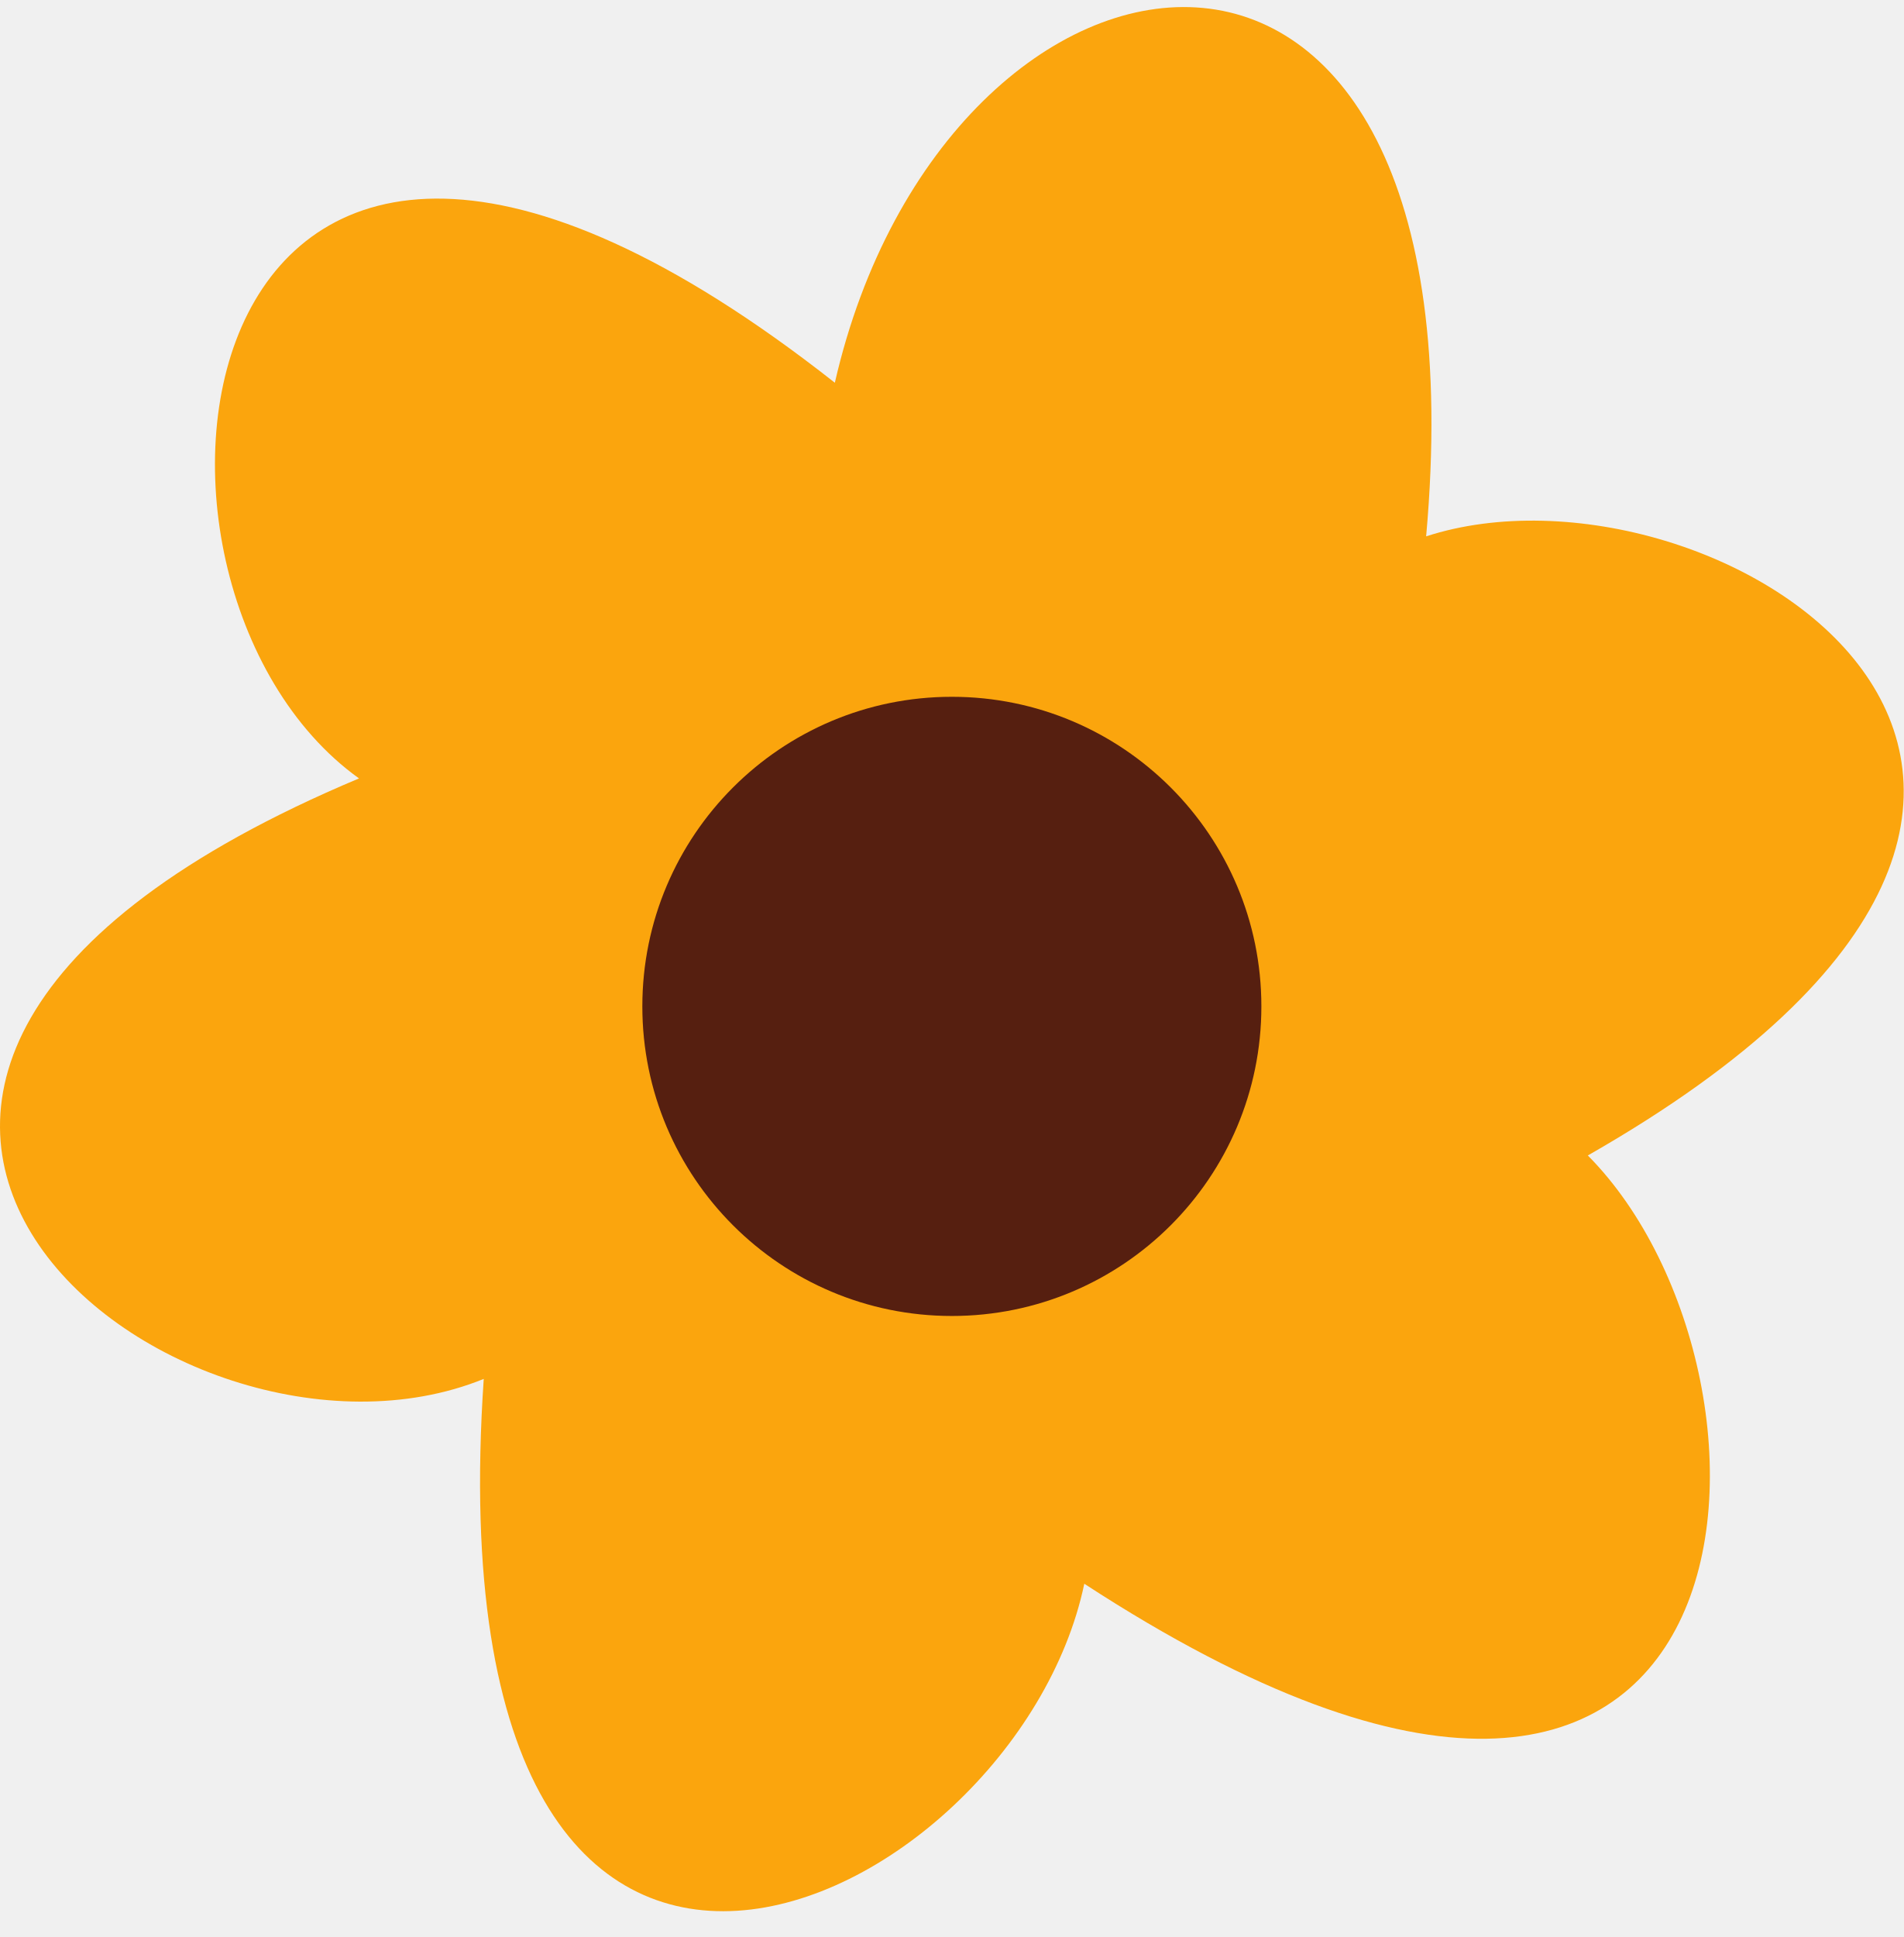
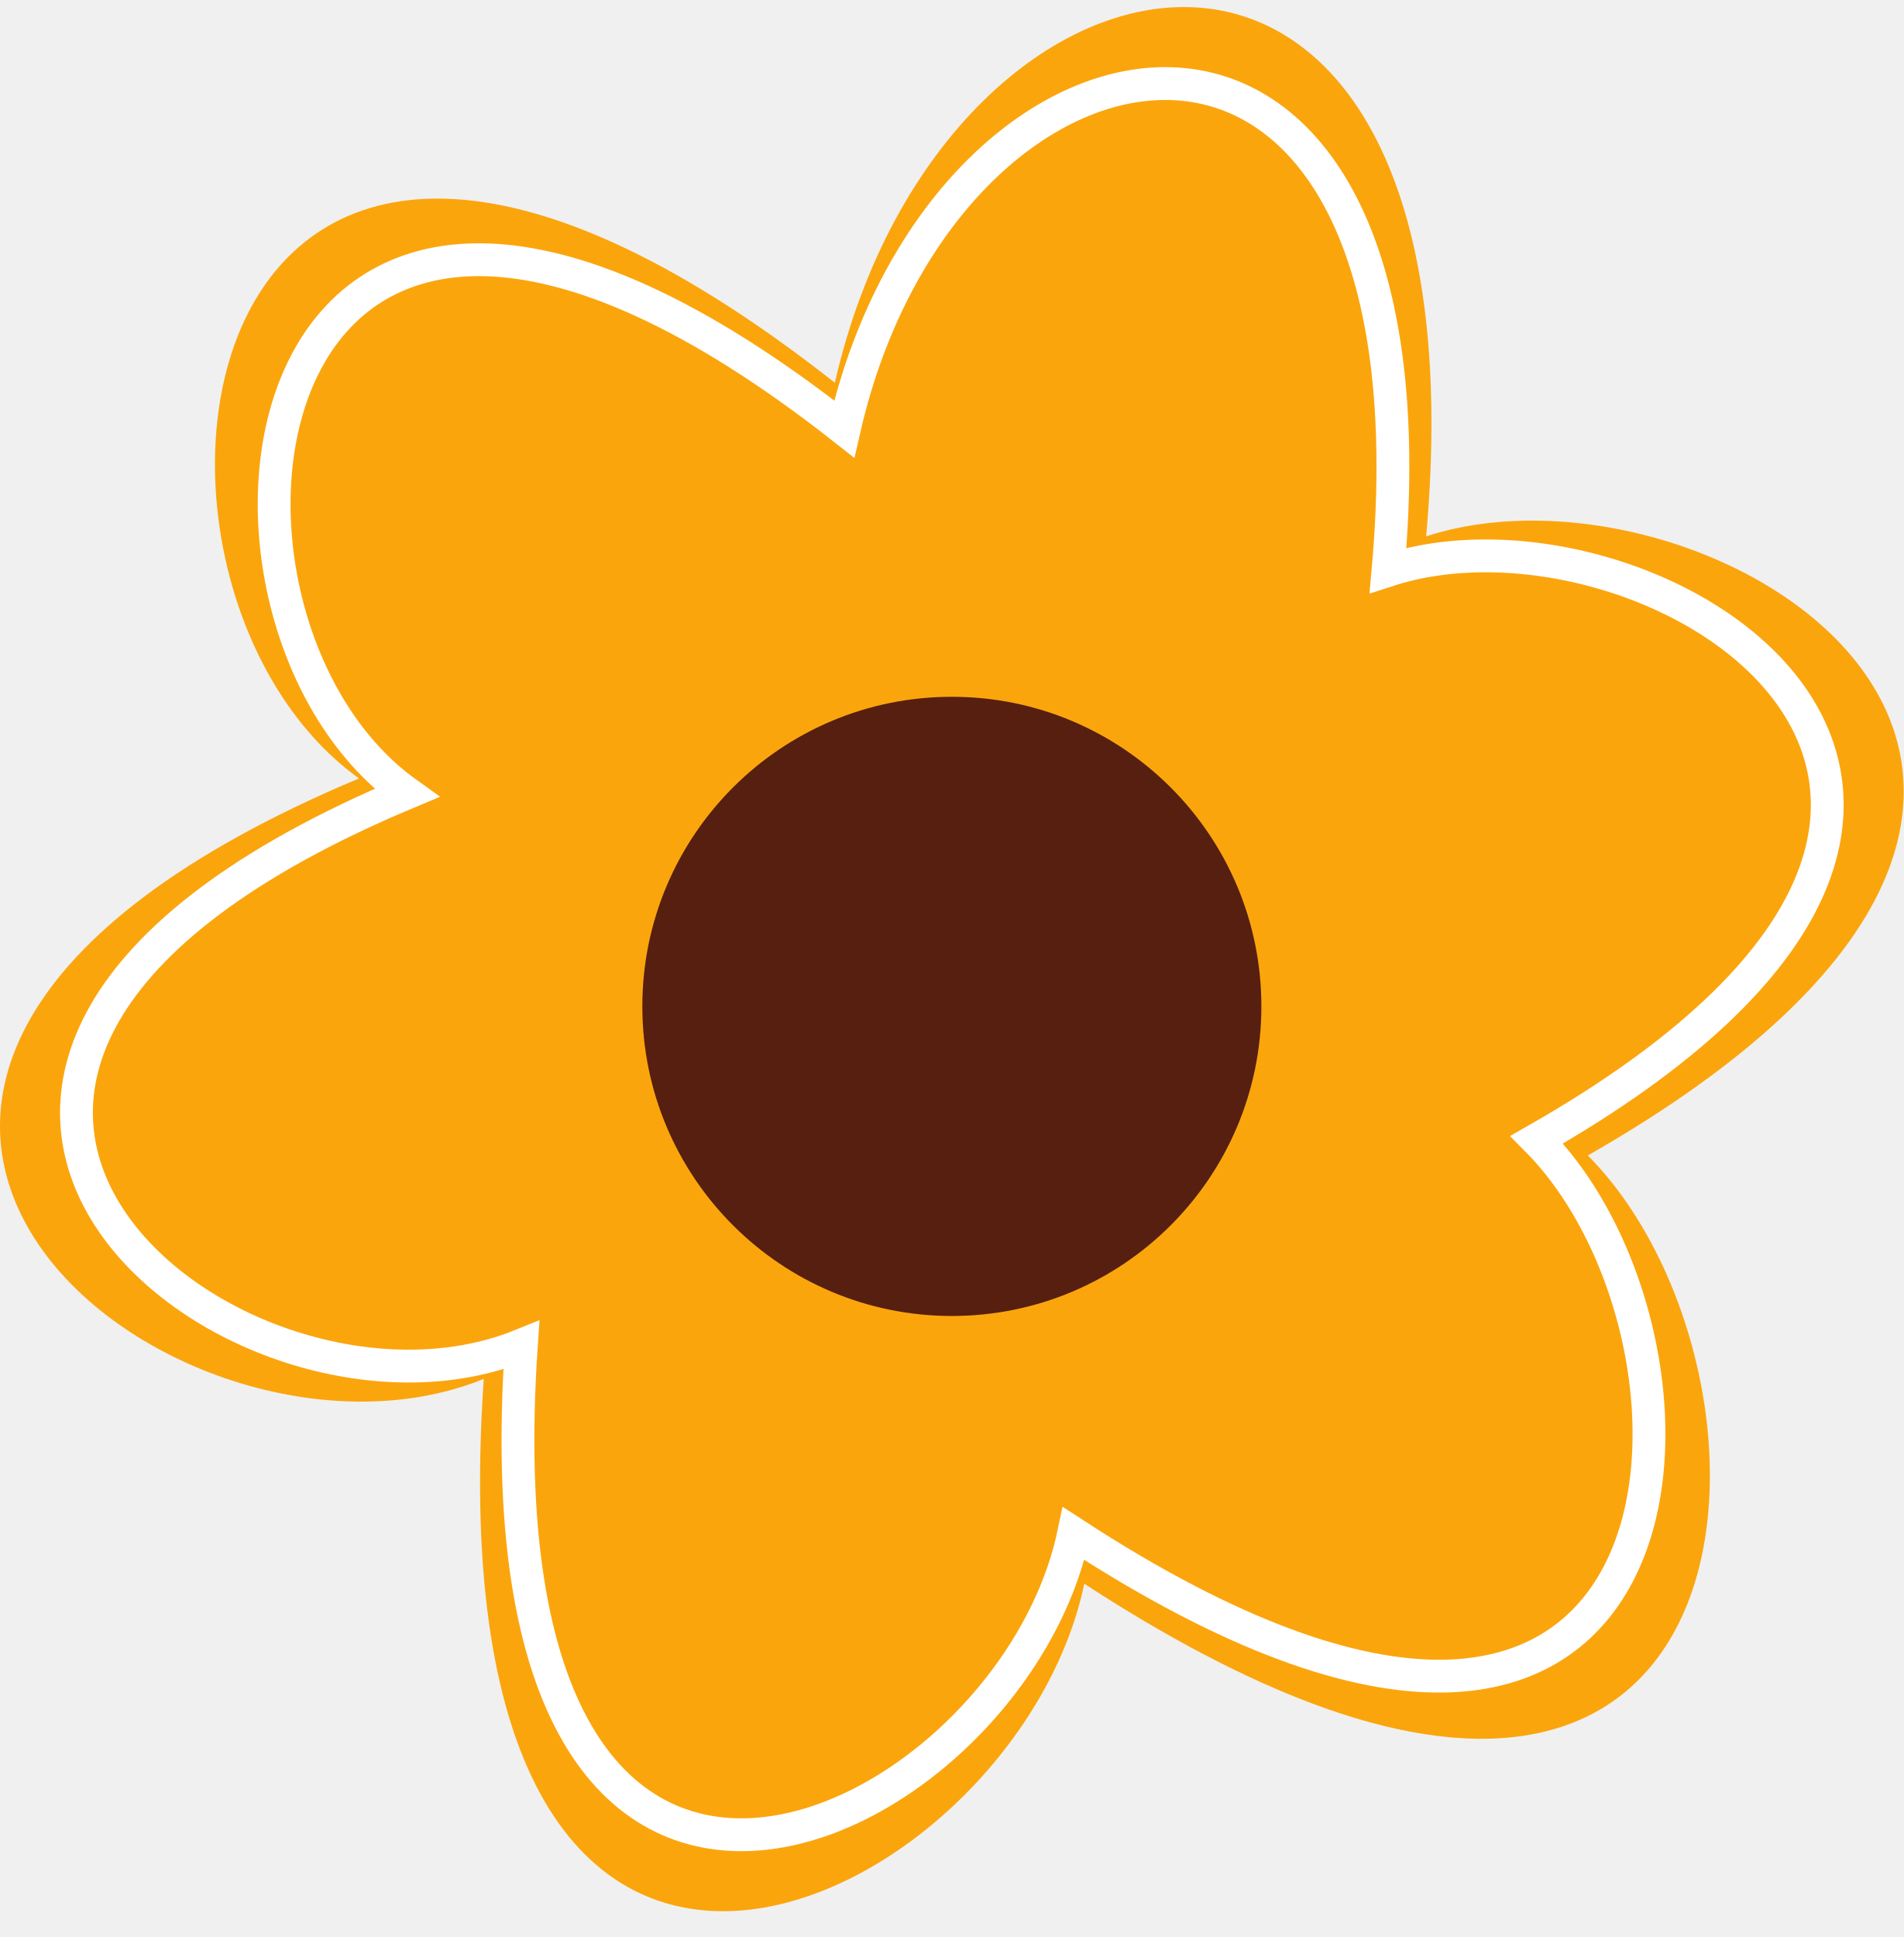
<svg xmlns="http://www.w3.org/2000/svg" width="58" height="59" viewBox="0 0 58 59" fill="none">
  <path d="M43.45 16.337C45.419 -5.64 28.812 -3.088 25.435 11.658C5.393 -4.109 2.635 17.755 10.938 23.71C-11.017 32.927 5.308 45.83 14.738 42.001C13.049 66.815 30.923 58.307 33.035 48.24C54.145 61.994 55.13 42.001 48.376 35.195C68.501 23.71 52.175 13.501 43.45 16.337Z" fill="#FBA50D" />
+   <path d="M42.289 17.372C44.1 -2.84 28.827 -0.492 25.721 13.069C7.29 -1.431 4.752 18.676 12.389 24.153C-7.803 32.629 7.211 44.496 15.884 40.975C14.33 63.795 30.768 55.971 32.711 46.712C52.125 59.361 53.031 40.975 46.819 34.715C65.328 24.153 50.313 14.764 42.289 17.372Z" stroke="white" />
  <circle cx="29" cy="30.654" r="9.43" fill="#561F10" />
</svg>
